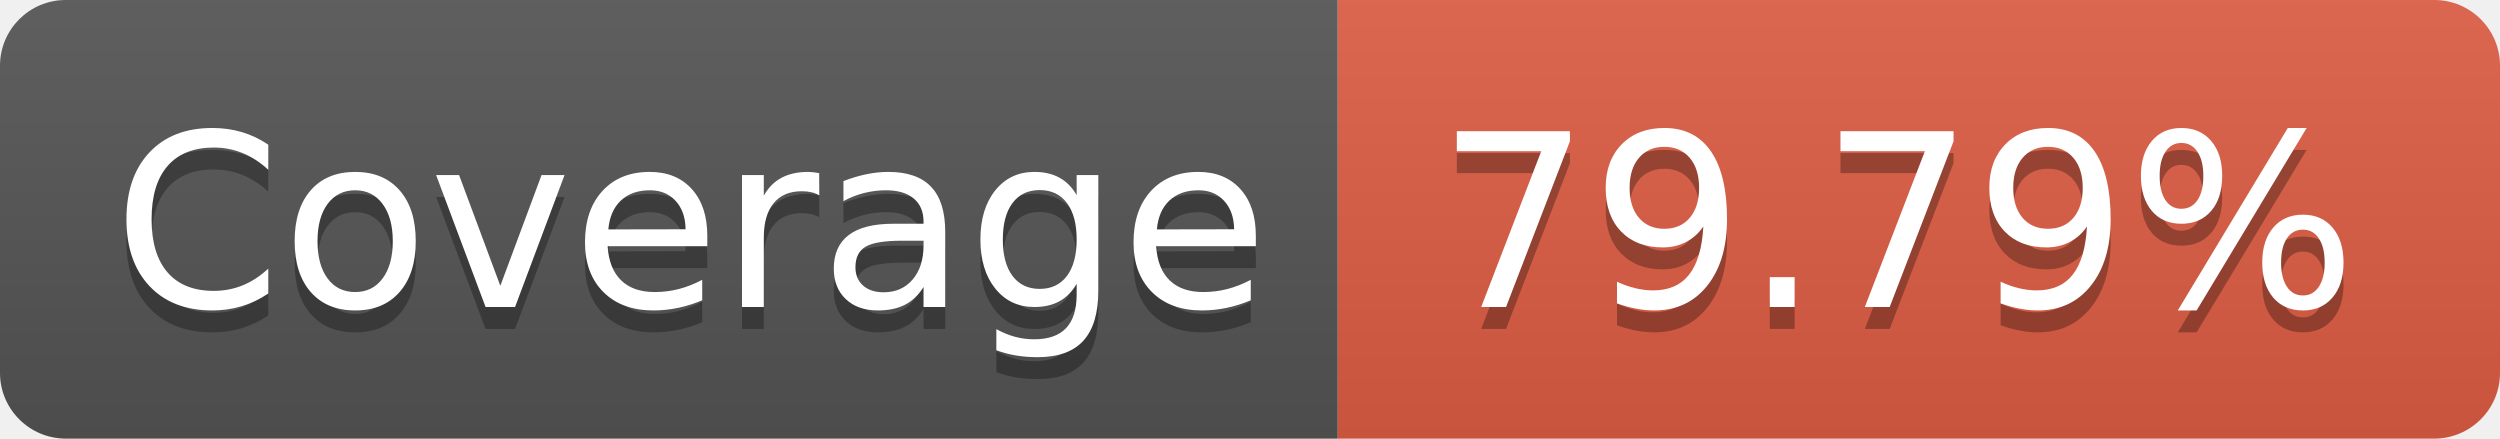
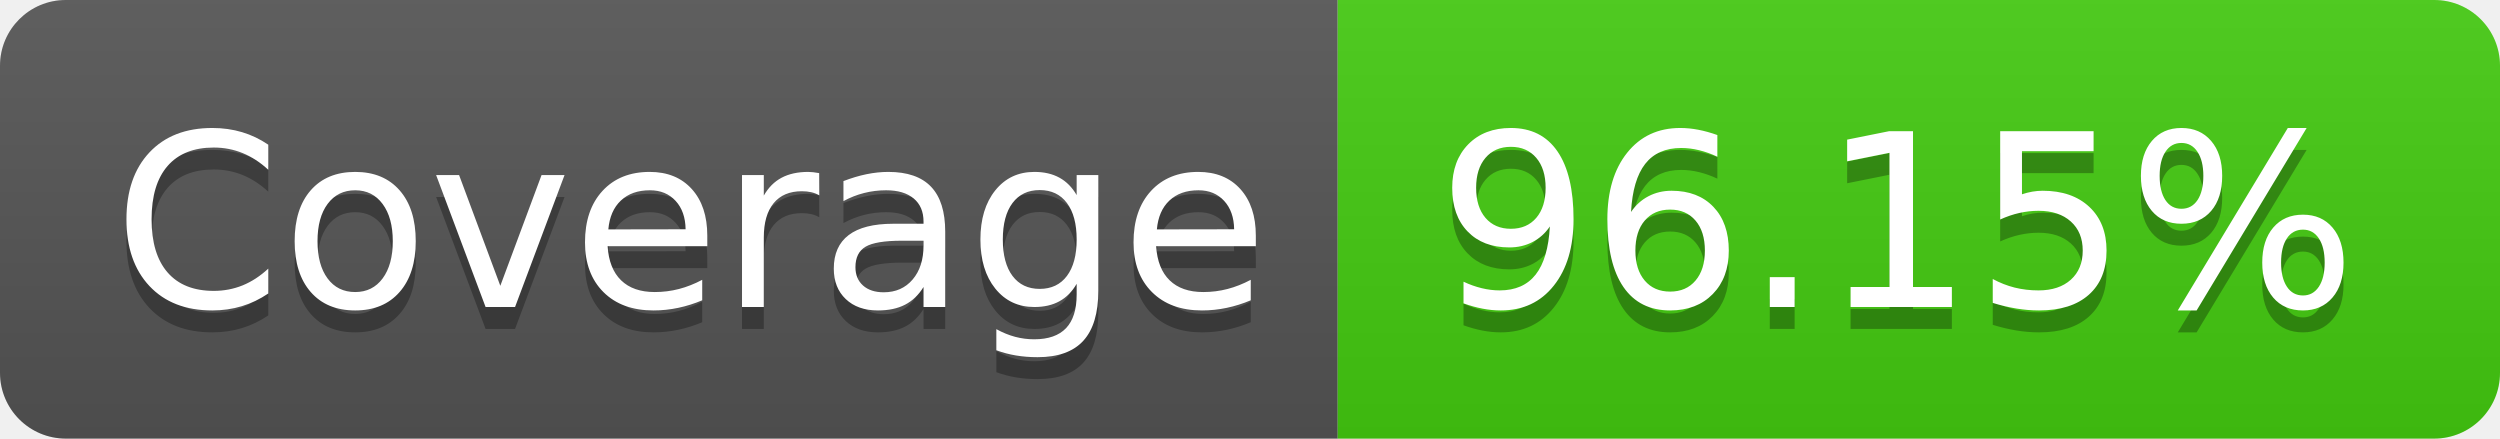
<svg xmlns="http://www.w3.org/2000/svg" width="114" height="20">
  <linearGradient id="b" x2="0" y2="100%">
    <stop offset="0" stop-color="#bbb" stop-opacity=".1" />
    <stop offset="1" stop-opacity=".1" />
  </linearGradient>
  <clipPath id="a">
    <rect width="114" height="20" rx="3" fill="#fff" />
  </clipPath>
  <g clip-path="url(#a)">
    <path fill="#555" d="M0 0h61v20H0z" />
-     <path fill="#e05d44" d="M61 0h53v20H61z" />
+     <path fill="#4c1" d="M61 0h53v20H61z" />
    <path fill="url(#b)" d="M0 0h114v20H0z" />
  </g>
  <g fill="#fff" text-anchor="middle" font-family="DejaVu Sans,Verdana,Geneva,sans-serif" font-size="110">
    <text x="315" y="150" fill="#010101" fill-opacity=".3" transform="scale(.1)" textLength="510">Coverage</text>
    <text x="315" y="140" transform="scale(.1)" textLength="510">Coverage</text>
-     <text x="865" y="150" fill="#010101" fill-opacity=".3" transform="scale(.1)" textLength="430">79.79%</text>
-     <text x="865" y="140" transform="scale(.1)" textLength="430">79.79%</text>
+     <text x="865" y="150" fill="#010101" fill-opacity=".3" transform="scale(.1)" textLength="430">96.15%</text>
+     <text x="865" y="140" transform="scale(.1)" textLength="430">96.15%</text>
  </g>
</svg>
